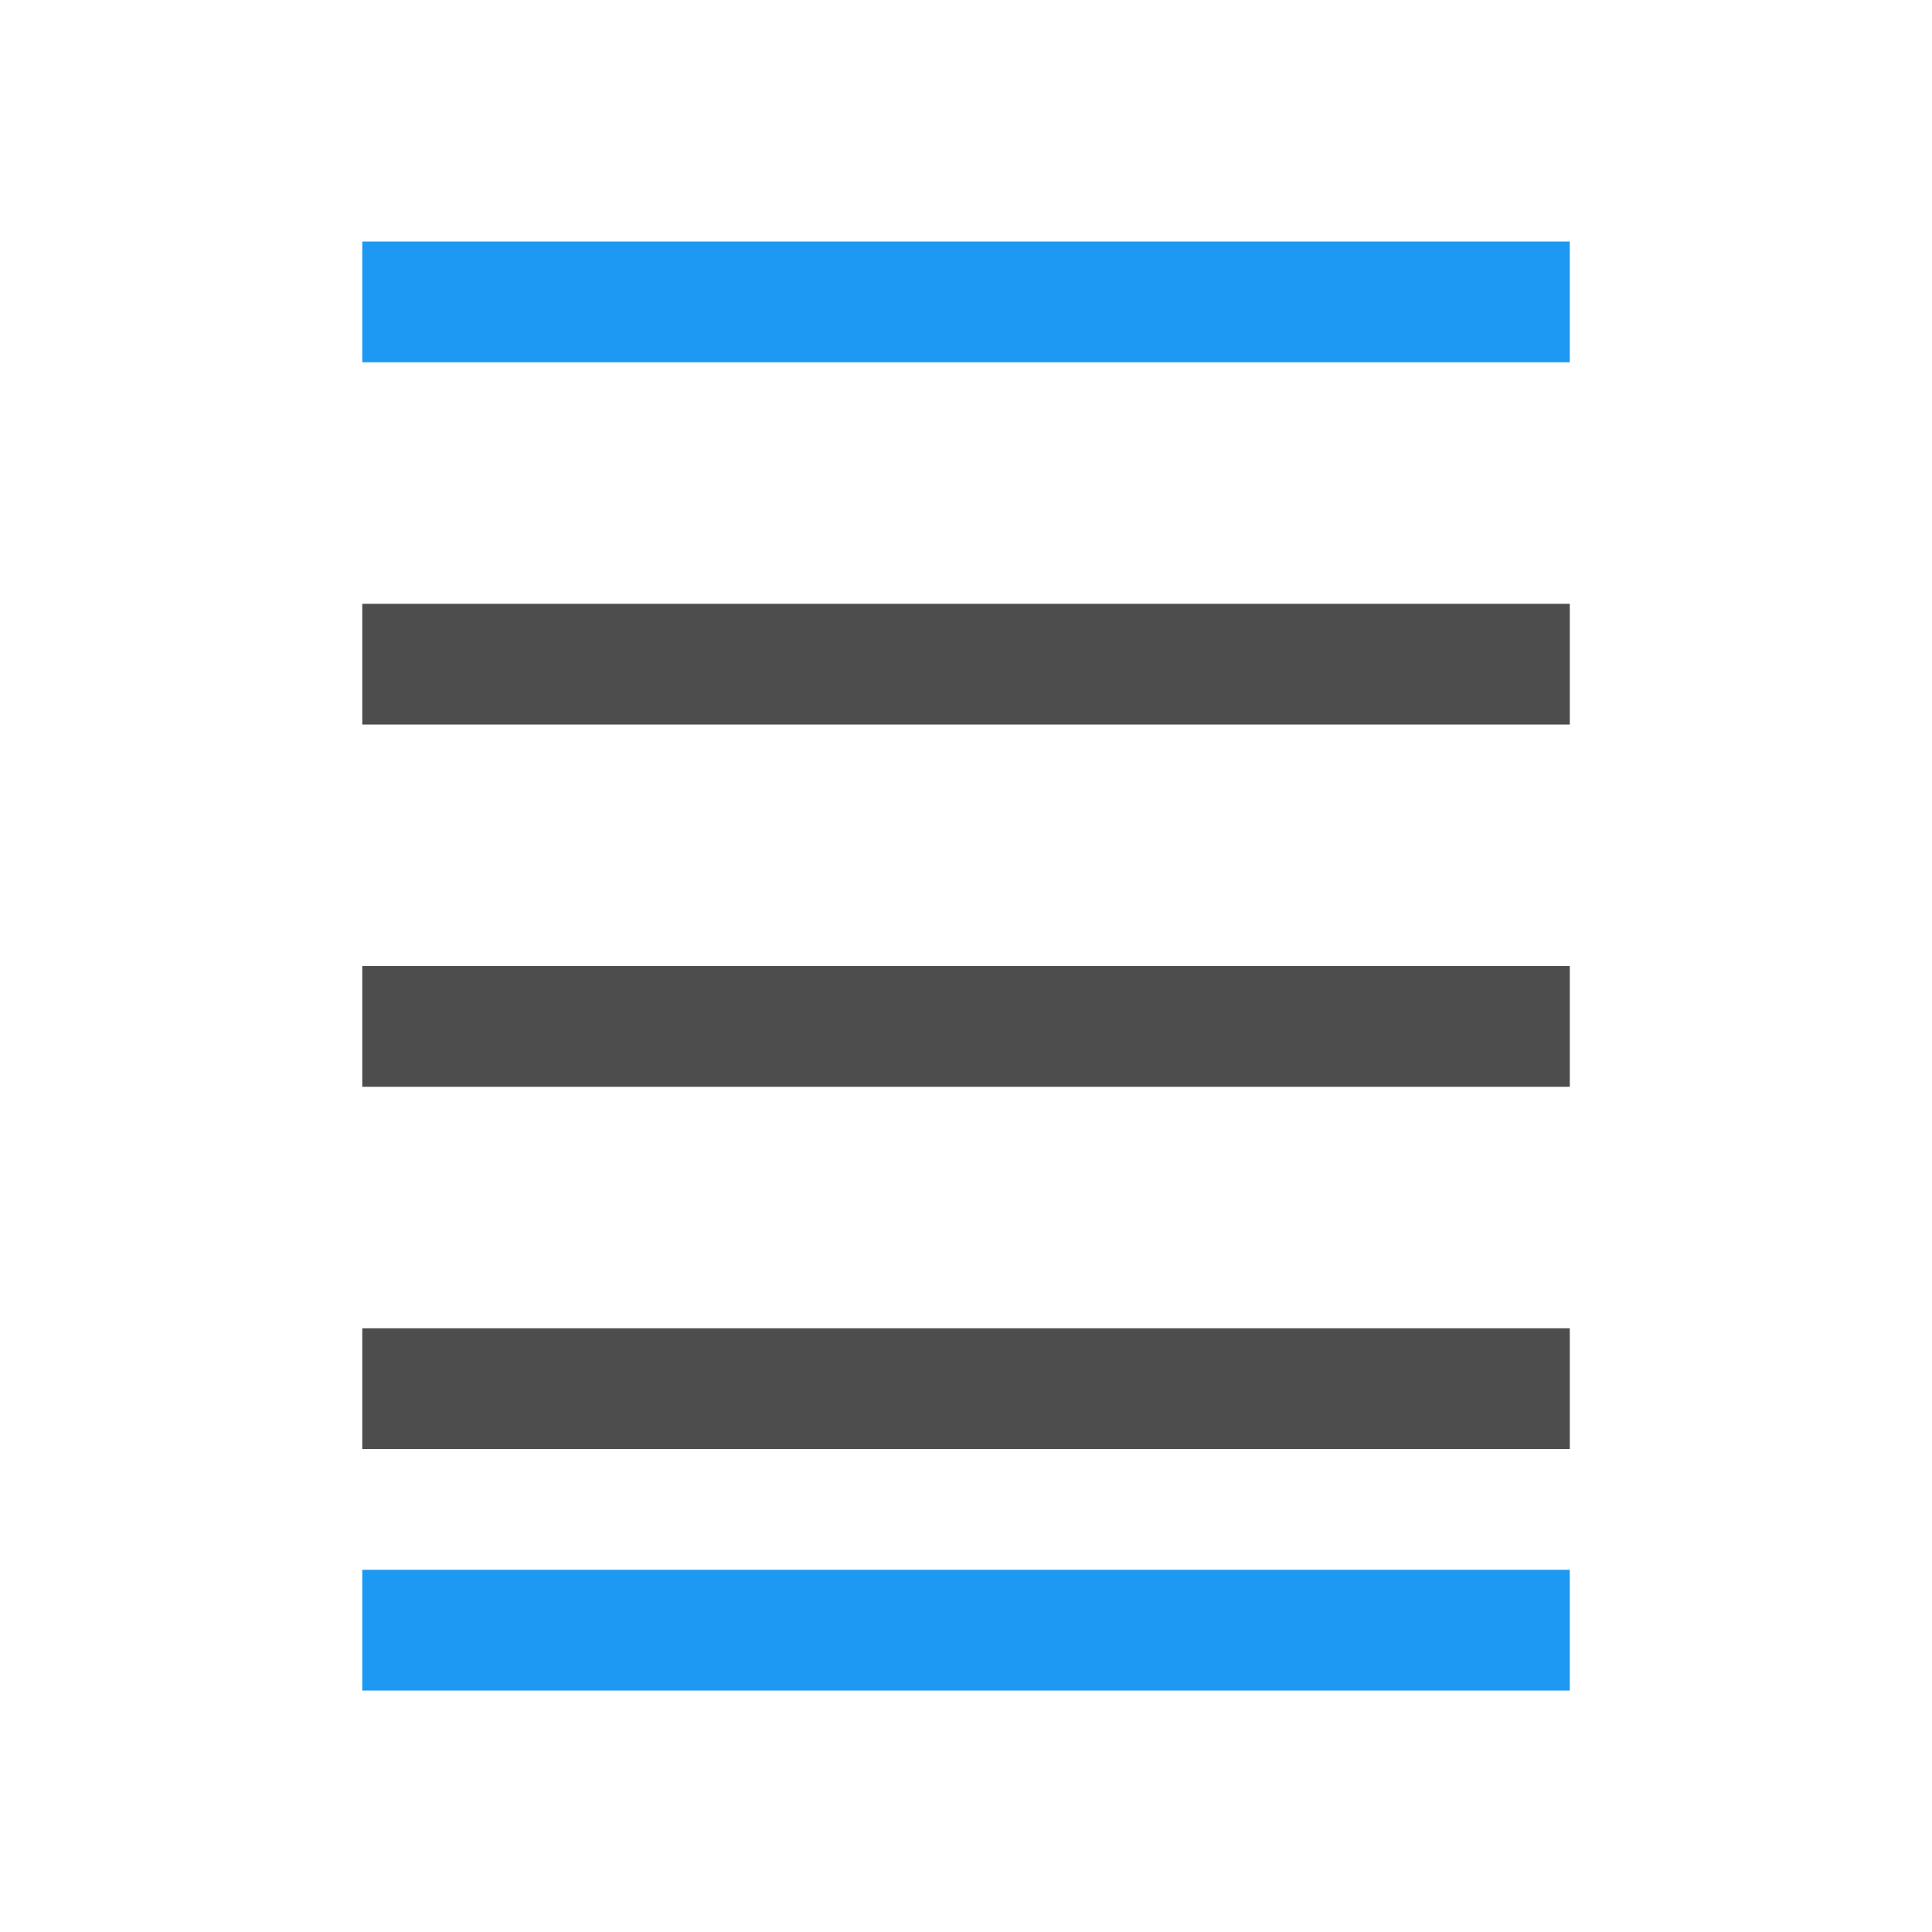
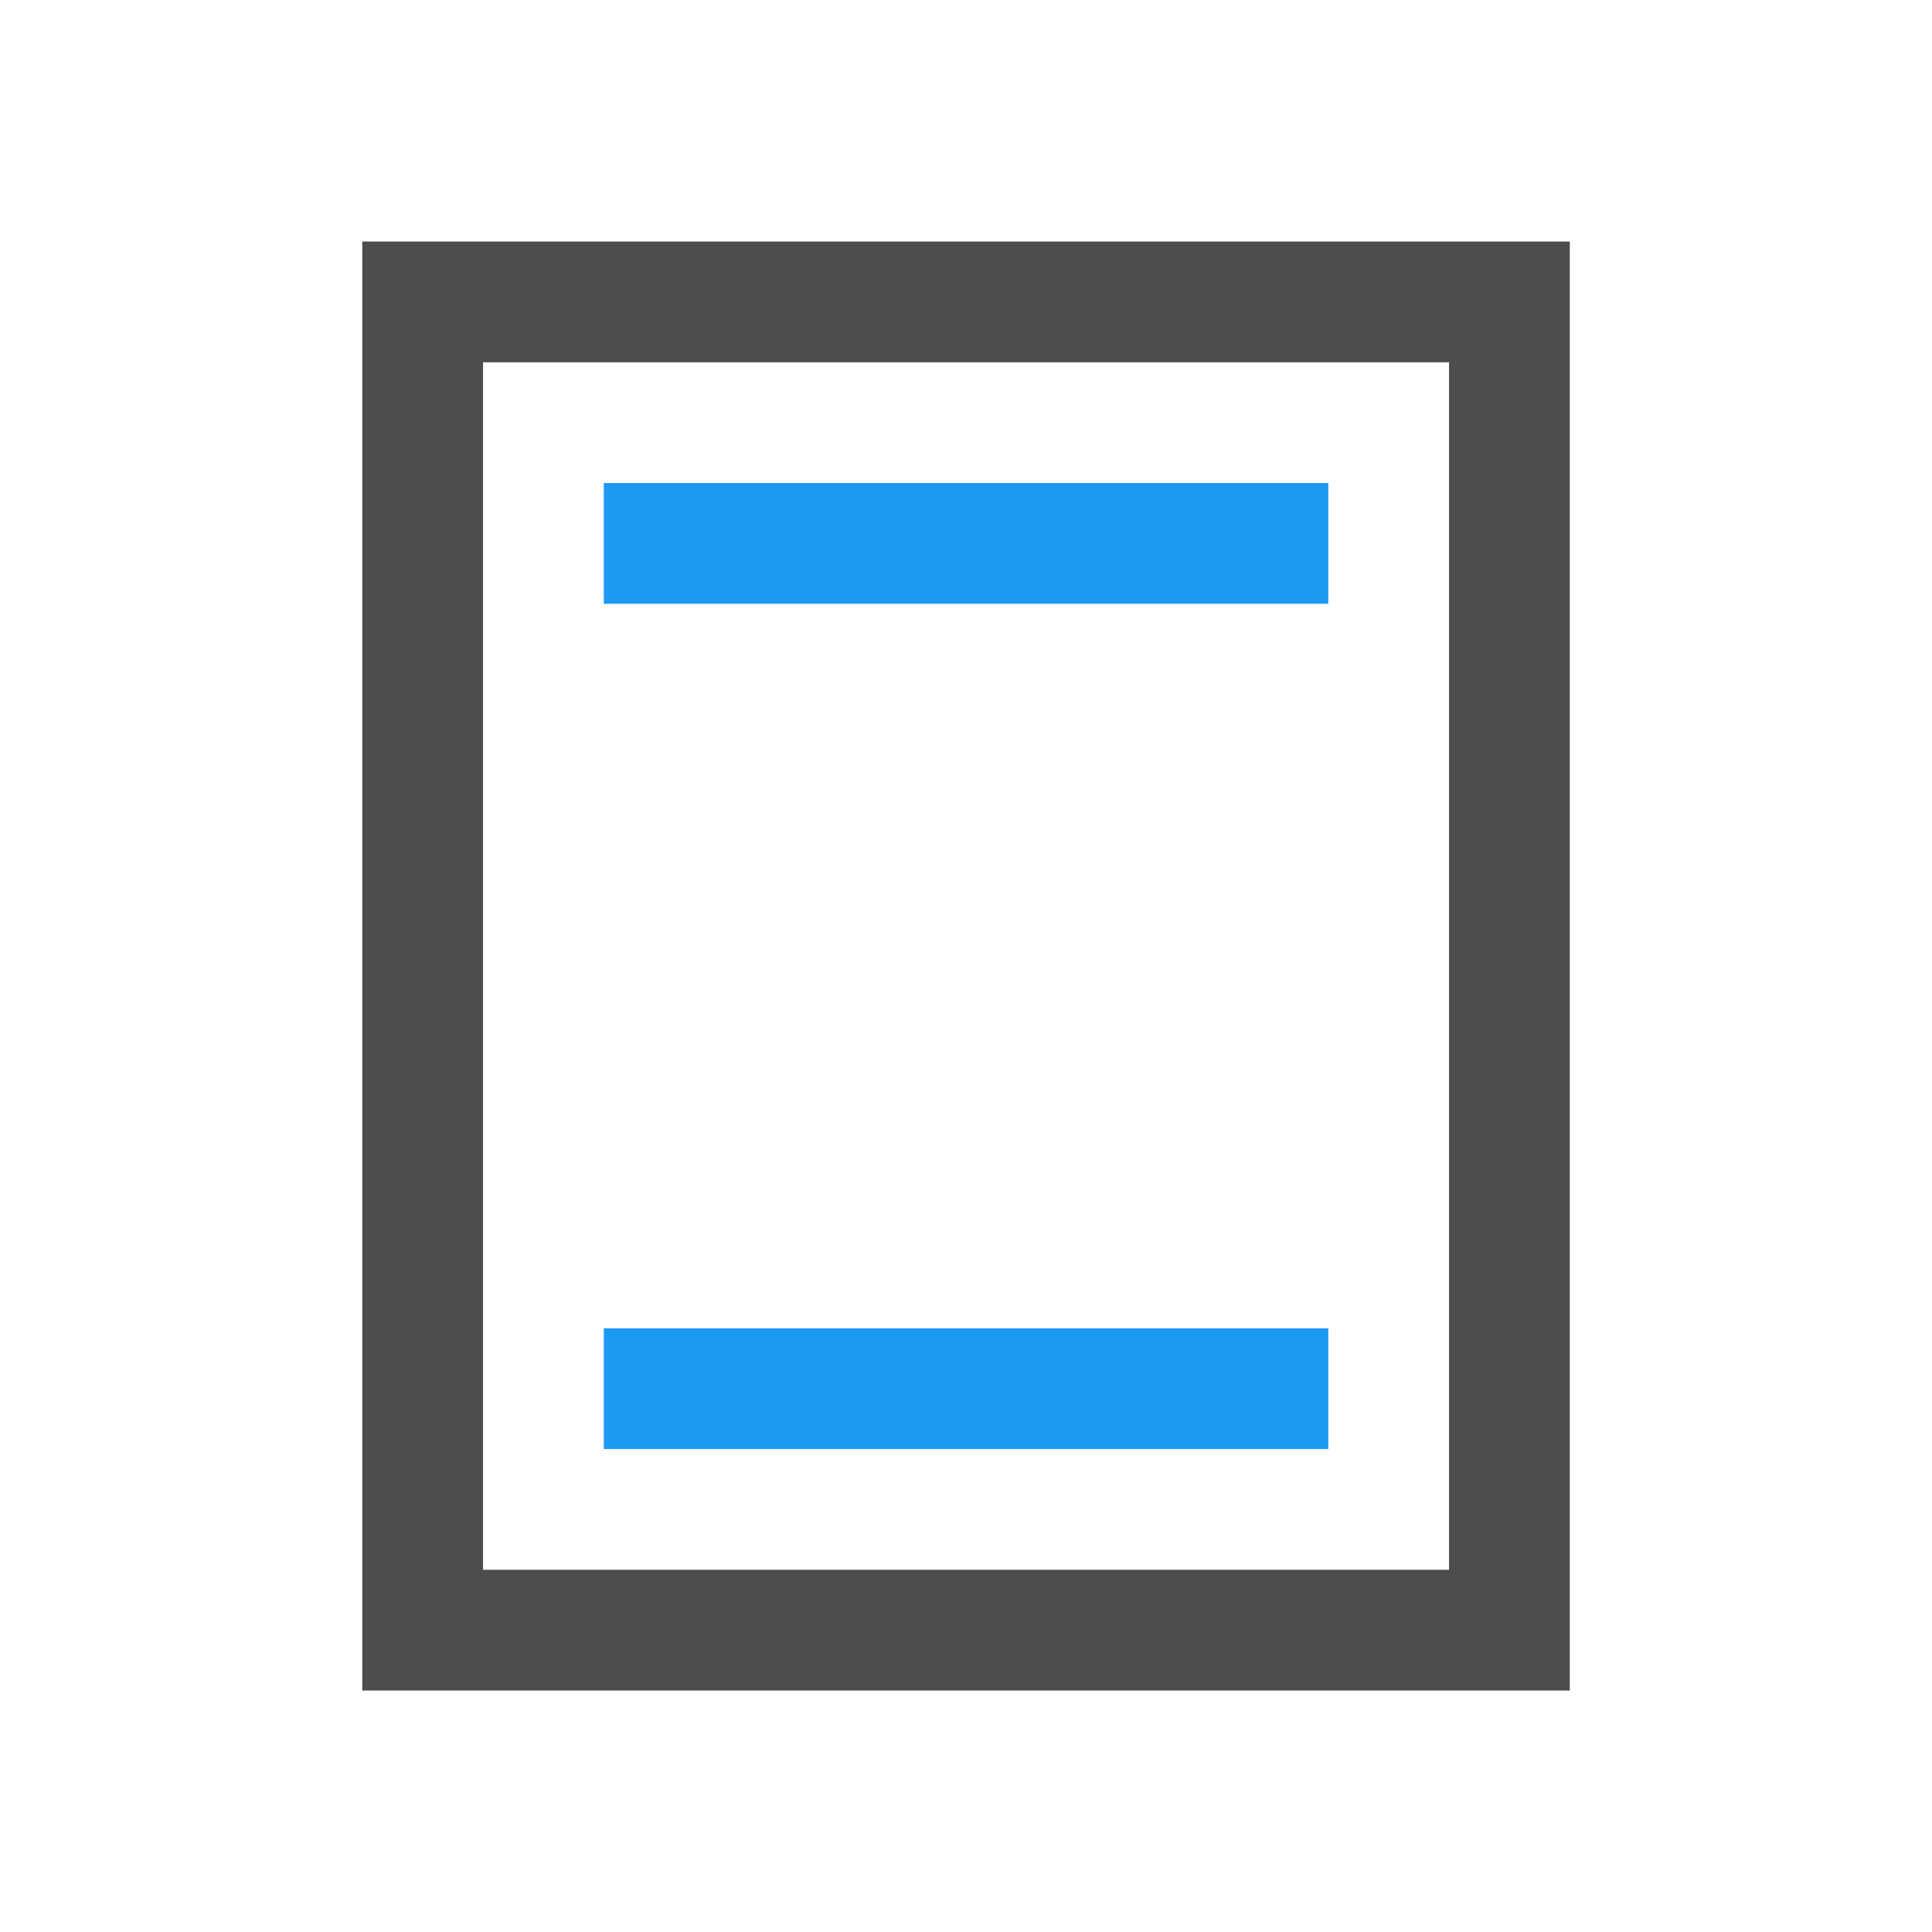
<svg xmlns="http://www.w3.org/2000/svg" width="16" height="16" id="svg3049" version="1.1">
  <defs id="defs3051" />
  <g id="layer1" transform="translate(-421.7143,-531.7907)">
    <g transform="translate(418.7143,-499.5715)" id="layer1-1" />
    <g id="g5674" transform="matrix(-1,0,0,1,859.4286,0)">
-       <rect style="color:#000000;fill:#1d99f3;fill-opacity:1;fill-rule:nonzero;stroke:none;stroke-width:2;marker:none;visibility:visible;display:inline;overflow:visible;enable-background:accumulate" id="rect3019" width="10" height="1" x="-434.714" y="544.791" transform="scale(-1,1)" />
-       <rect style="color:#000000;fill:#1d99f3;fill-opacity:1;fill-rule:nonzero;stroke:none;stroke-width:2;marker:none;visibility:visible;display:inline;overflow:visible;enable-background:accumulate" id="rect3021" width="10" height="1" x="-434.714" y="533.791" transform="scale(-1,1)" />
-       <rect style="color:#000000;fill:#4d4d4d;fill-opacity:1;fill-rule:nonzero;stroke:none;stroke-width:2;marker:none;visibility:visible;display:inline;overflow:visible;enable-background:accumulate" id="rect3793" width="10" height="1" x="-434.714" y="542.791" transform="scale(-1,1)" />
-       <rect style="color:#000000;fill:#4d4d4d;fill-opacity:1;fill-rule:nonzero;stroke:none;stroke-width:2;marker:none;visibility:visible;display:inline;overflow:visible;enable-background:accumulate" id="rect3793-7" width="10" height="1" x="-434.714" y="536.791" transform="scale(-1,1)" />
-       <rect style="color:#000000;fill:#4d4d4d;fill-opacity:1;fill-rule:nonzero;stroke:none;stroke-width:2;marker:none;visibility:visible;display:inline;overflow:visible;enable-background:accumulate" id="rect3793-74" width="10" height="1" x="-434.714" y="539.791" transform="scale(-1,1)" />
+       <rect style="color:#000000;display:inline;overflow:visible;visibility:visible;fill:#1d99f3;fill-opacity:1;fill-rule:nonzero;stroke:none;stroke-width:2;marker:none;enable-background:accumulate" id="rect3019" width="6" height="1" x="-432.714" y="542.791" transform="scale(-1,1)" />
+       <rect style="color:#000000;display:inline;overflow:visible;visibility:visible;fill:#1d99f3;fill-opacity:1;fill-rule:nonzero;stroke:none;stroke-width:2;marker:none;enable-background:accumulate" id="rect3021" width="6" height="1" x="-432.714" y="535.791" transform="scale(-1,1)" />
+       <text transform="scale(-1,1)" id="text3781" y="548.548" x="-445.278" style="font-style:normal;font-weight:normal;font-size:9px;line-height:125%;font-family:Sans;letter-spacing:0px;word-spacing:0px;fill:#000000;fill-opacity:1;stroke:none" xml:space="preserve">
+         <tspan id="tspan3783" x="-445.278" y="548.548" />
+       </text>
+       <path style="color:#000000;display:inline;overflow:visible;visibility:visible;fill:#4d4d4d;fill-opacity:1;fill-rule:nonzero;stroke:none;stroke-width:2;marker:none;enable-background:accumulate" d="m 434.714,533.791 0,9 0,3 -4,0 -6,0 0,-1 0,-6 0,-1 0,-1 0,-2 0,-1 3,0 1,0 2,0 1,0 2,0 1,0 z m -1,1 -2,0 -1,0 -2,0 -2,0 -1,0 0,1 0,2 0,1 0,1 0,5 5,0 3,0 0,-2 0,-8 z" id="rect3782" />
    </g>
  </g>
</svg>
